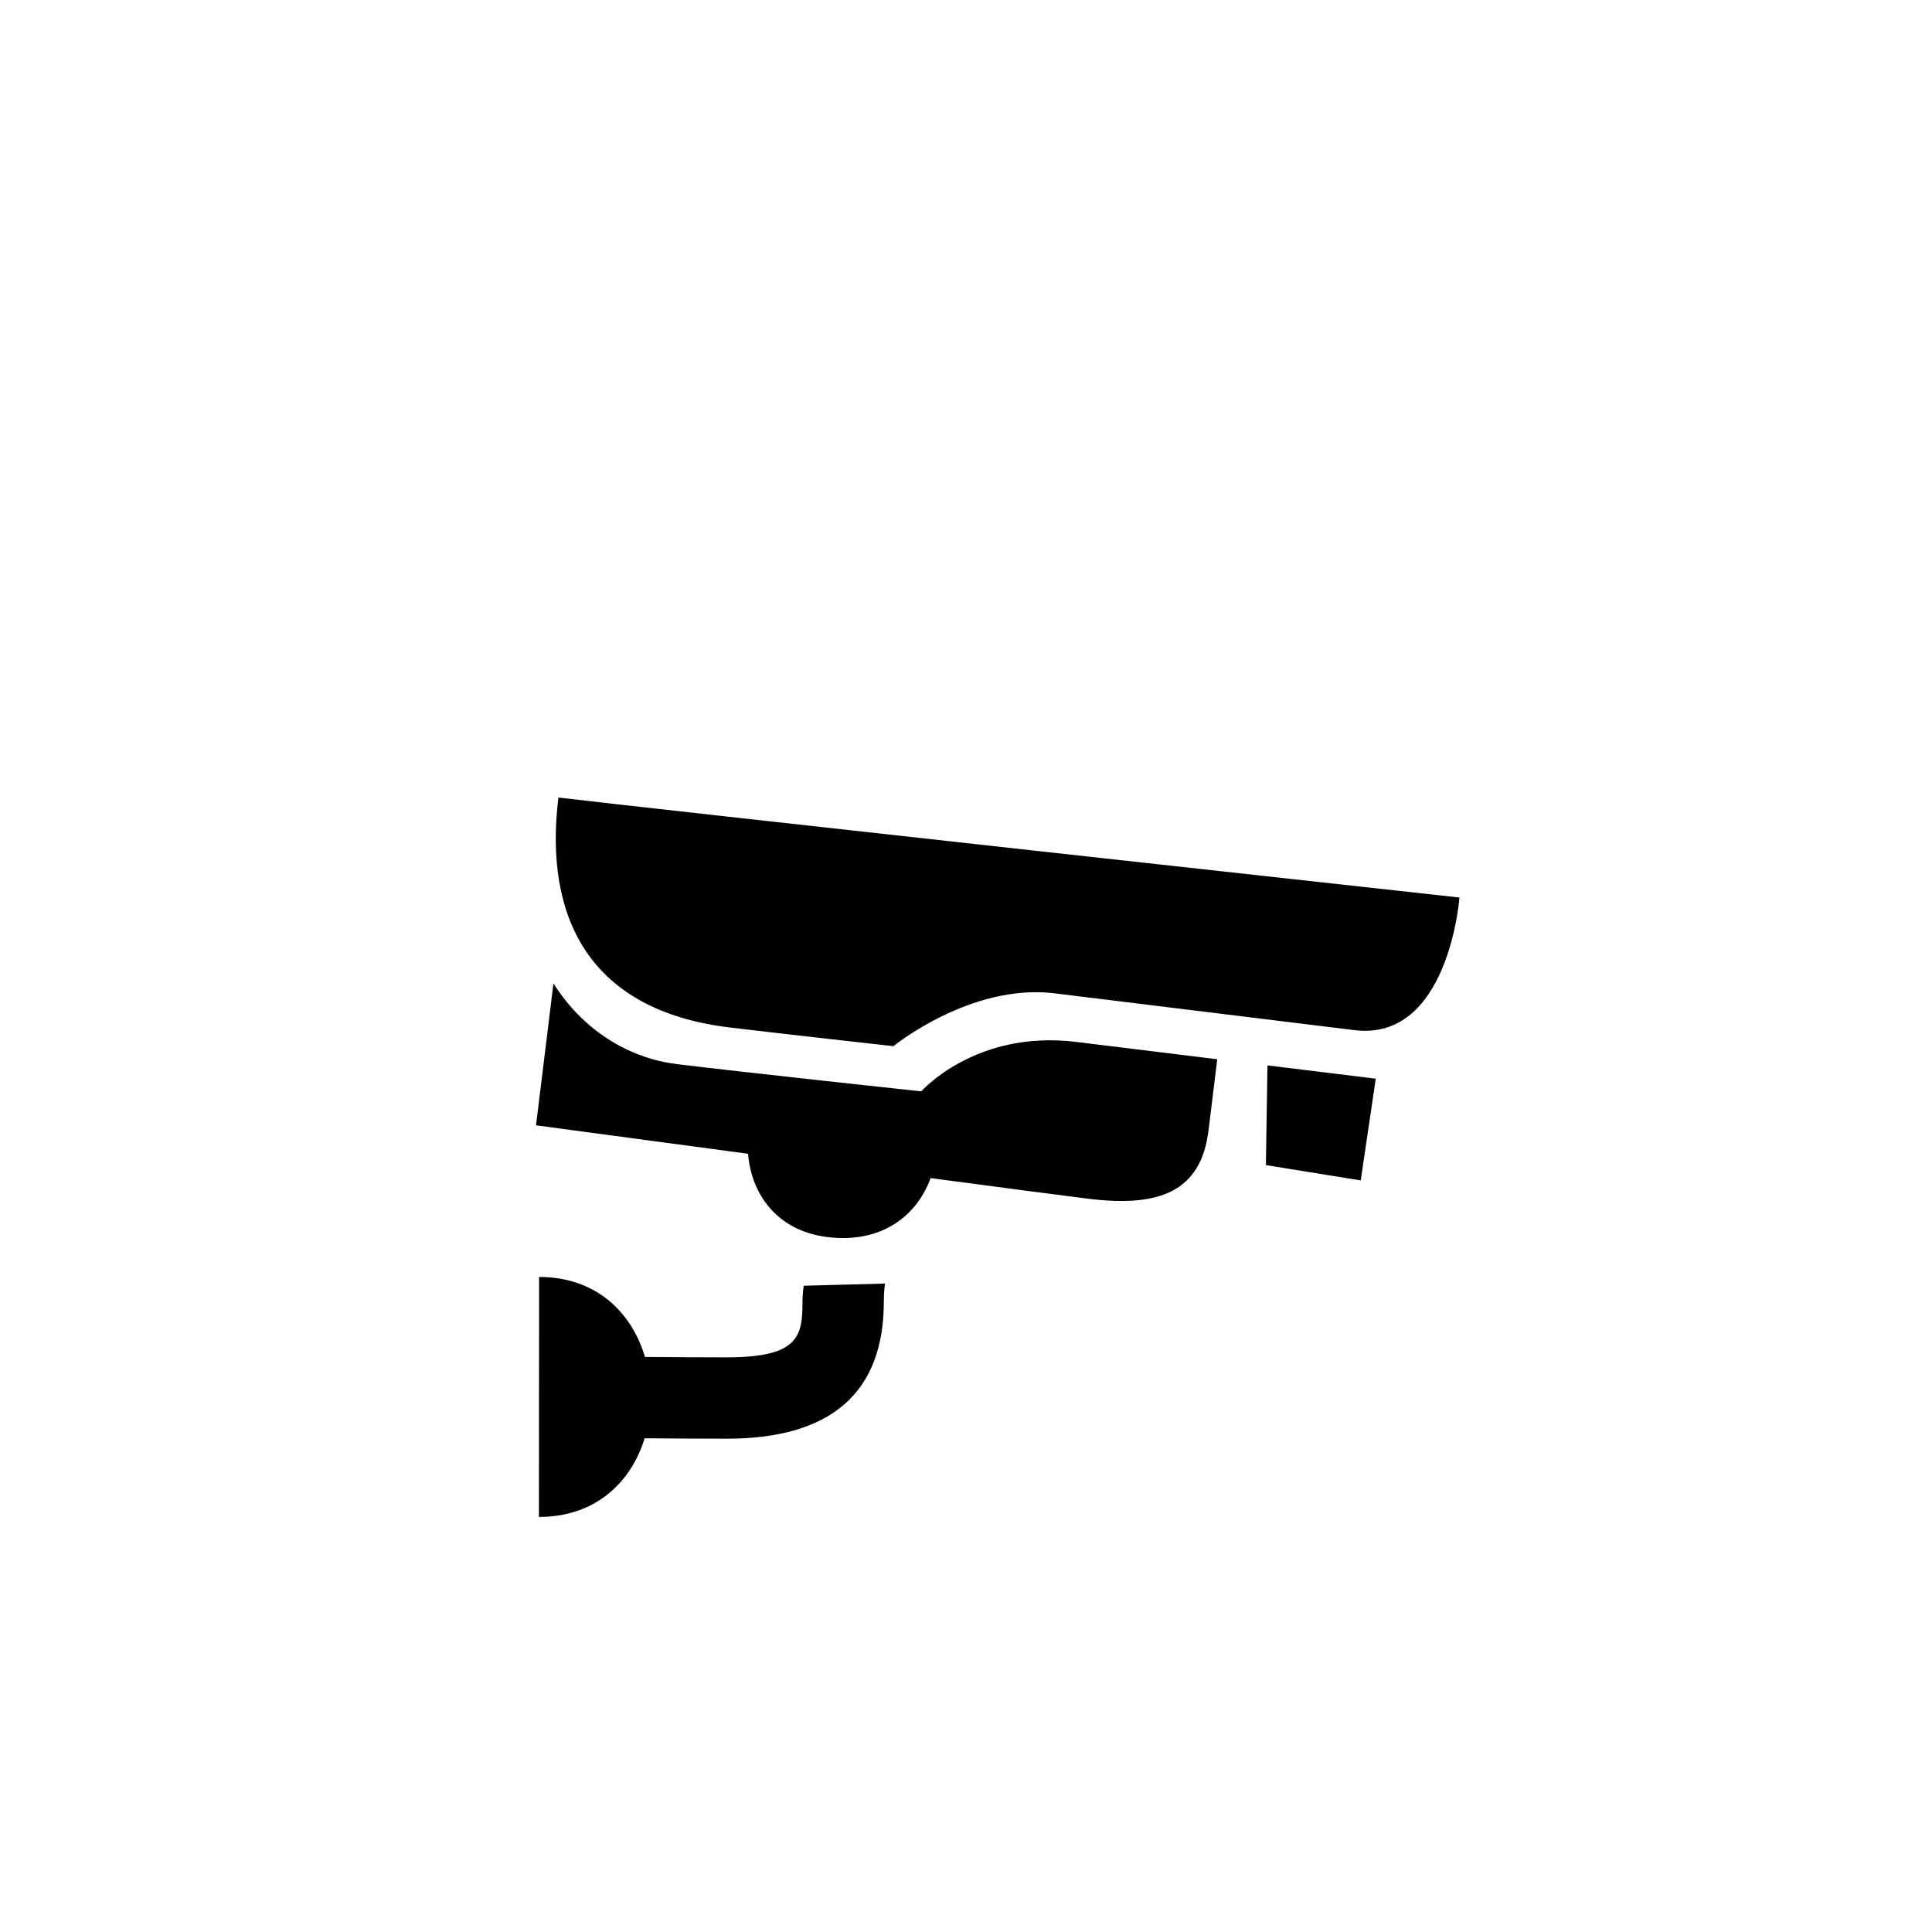
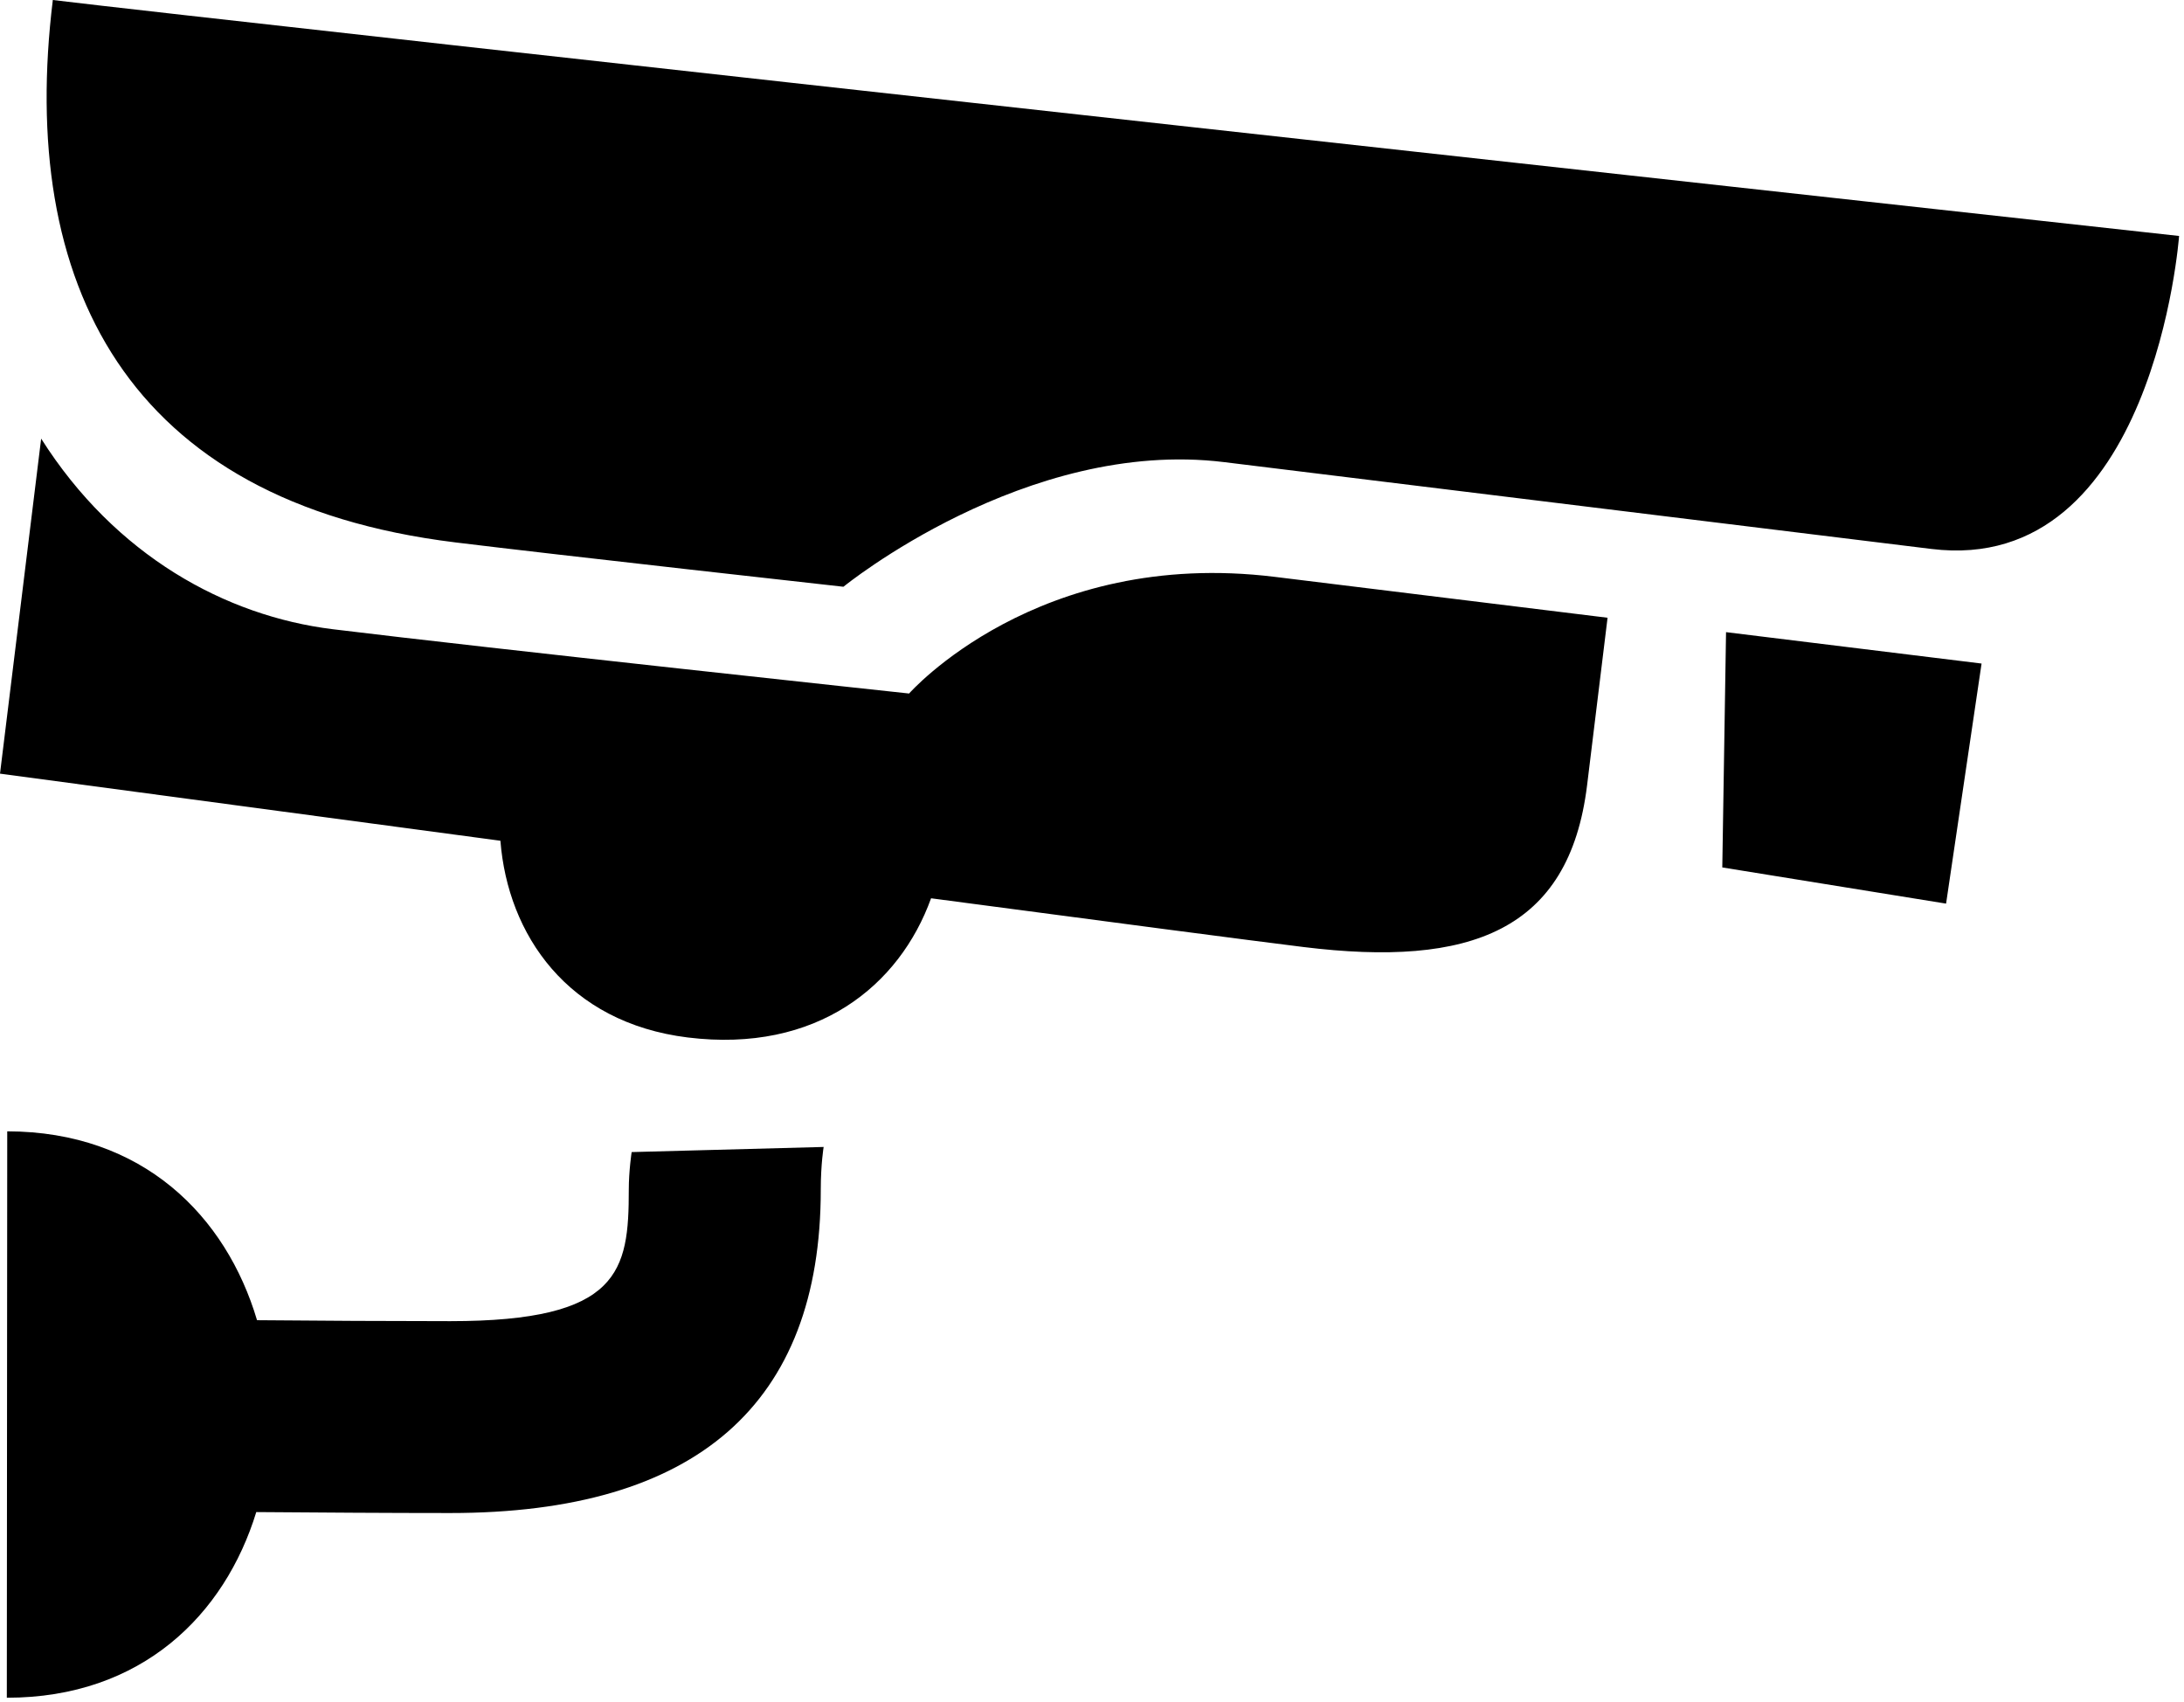
- <svg xmlns="http://www.w3.org/2000/svg" id="security" viewBox="-20 0 190 190">
-   <path fill-rule="evenodd" clip-rule="evenodd" d="M113.201 101.308C109.429 100.845 87.44 98.145 83.726 97.689C75.474 96.676 67.863 102.884 67.863 102.884C67.863 102.884 55.812 101.543 51.686 101.036C37.933 99.348 33.473 90.193 34.916 78.433C41.253 79.211 123.527 88.266 123.527 88.266C123.527 88.266 122.485 102.447 113.201 101.308ZM46.579 104.651C52.966 105.435 70.598 107.329 70.598 107.329C70.598 107.329 75.939 101.251 85.839 102.467C87.465 102.667 93.151 103.364 99.708 104.17C99.377 106.881 99.061 109.467 98.854 111.149C98.108 117.232 93.981 118.743 87.037 117.89C84.883 117.625 78.833 116.829 71.516 115.858C70.204 119.494 66.766 122.32 61.373 121.658C56.367 121.044 53.875 117.381 53.568 113.465C42.352 111.965 32.714 110.67 32.714 110.67L34.428 96.71C37.524 101.592 42.119 104.103 46.579 104.651ZM43.427 133.445C46.031 133.467 48.939 133.486 51.481 133.486C58.559 133.486 58.919 131.405 58.919 128.009C58.919 127.221 59.038 126.443 59.038 126.443L67.038 126.23C67.038 126.23 66.919 126.947 66.919 128.009C66.919 136.951 61.725 141.486 51.481 141.486C48.928 141.486 46.009 141.467 43.396 141.445C42.084 145.717 38.627 149.182 33 149.182L33.017 125.581C38.675 125.582 42.141 129.115 43.427 133.445ZM115.297 106.083L113.818 116.087L104.492 114.58L104.648 104.775C108.341 105.229 112.057 105.686 115.297 106.083Z" fill="#000000" />
+ <svg xmlns="http://www.w3.org/2000/svg" id="security" viewBox="0 0 32 24.93" version="1.1">
+   <defs id="defs1" />
+   <path d="M 28.298,8.042 C 26.971,7.88 19.241,6.93 17.935,6.77 15.034,6.414 12.358,8.596 12.358,8.596 c 0,0 -4.237,-0.471 -5.688,-0.65 C 1.835,7.353 0.267,4.135 0.774,0 3.002,0.274 31.928,3.457 31.928,3.457 c 0,0 -0.366,4.986 -3.63,4.585 z M 4.875,9.218 c 2.246,0.276 8.445,0.942 8.445,0.942 0,0 1.878,-2.137 5.358,-1.709 0.572,0.07 2.571,0.315 4.876,0.599 -0.116,0.953 -0.227,1.862 -0.3,2.454 -0.262,2.139 -1.713,2.67 -4.155,2.37 -0.757,-0.093 -2.884,-0.373 -5.457,-0.714 -0.461,1.278 -1.67,2.272 -3.566,2.039 C 8.316,14.981 7.44,13.693 7.332,12.317 3.389,11.789 0,11.334 0,11.334 L 0.603,6.426 C 1.691,8.142 3.307,9.025 4.875,9.218 Z M 3.766,19.341 c 0.916,0.008 1.938,0.014 2.832,0.014 2.488,0 2.615,-0.732 2.615,-1.926 0,-0.277 0.042,-0.551 0.042,-0.551 l 2.813,-0.075 c 0,0 -0.042,0.252 -0.042,0.625 0,3.144 -1.826,4.738 -5.428,4.738 -0.898,0 -1.924,-0.007 -2.843,-0.014 -0.461,1.502 -1.677,2.72 -3.655,2.72 l 0.006,-8.298 C 2.096,16.577 3.314,17.819 3.766,19.341 Z m 25.268,-9.62 -0.52,3.517 -3.279,-0.53 0.055,-3.447 c 1.298,0.16 2.605,0.32 3.744,0.46 z" fill="#000000" id="cam-svg" />
</svg>
